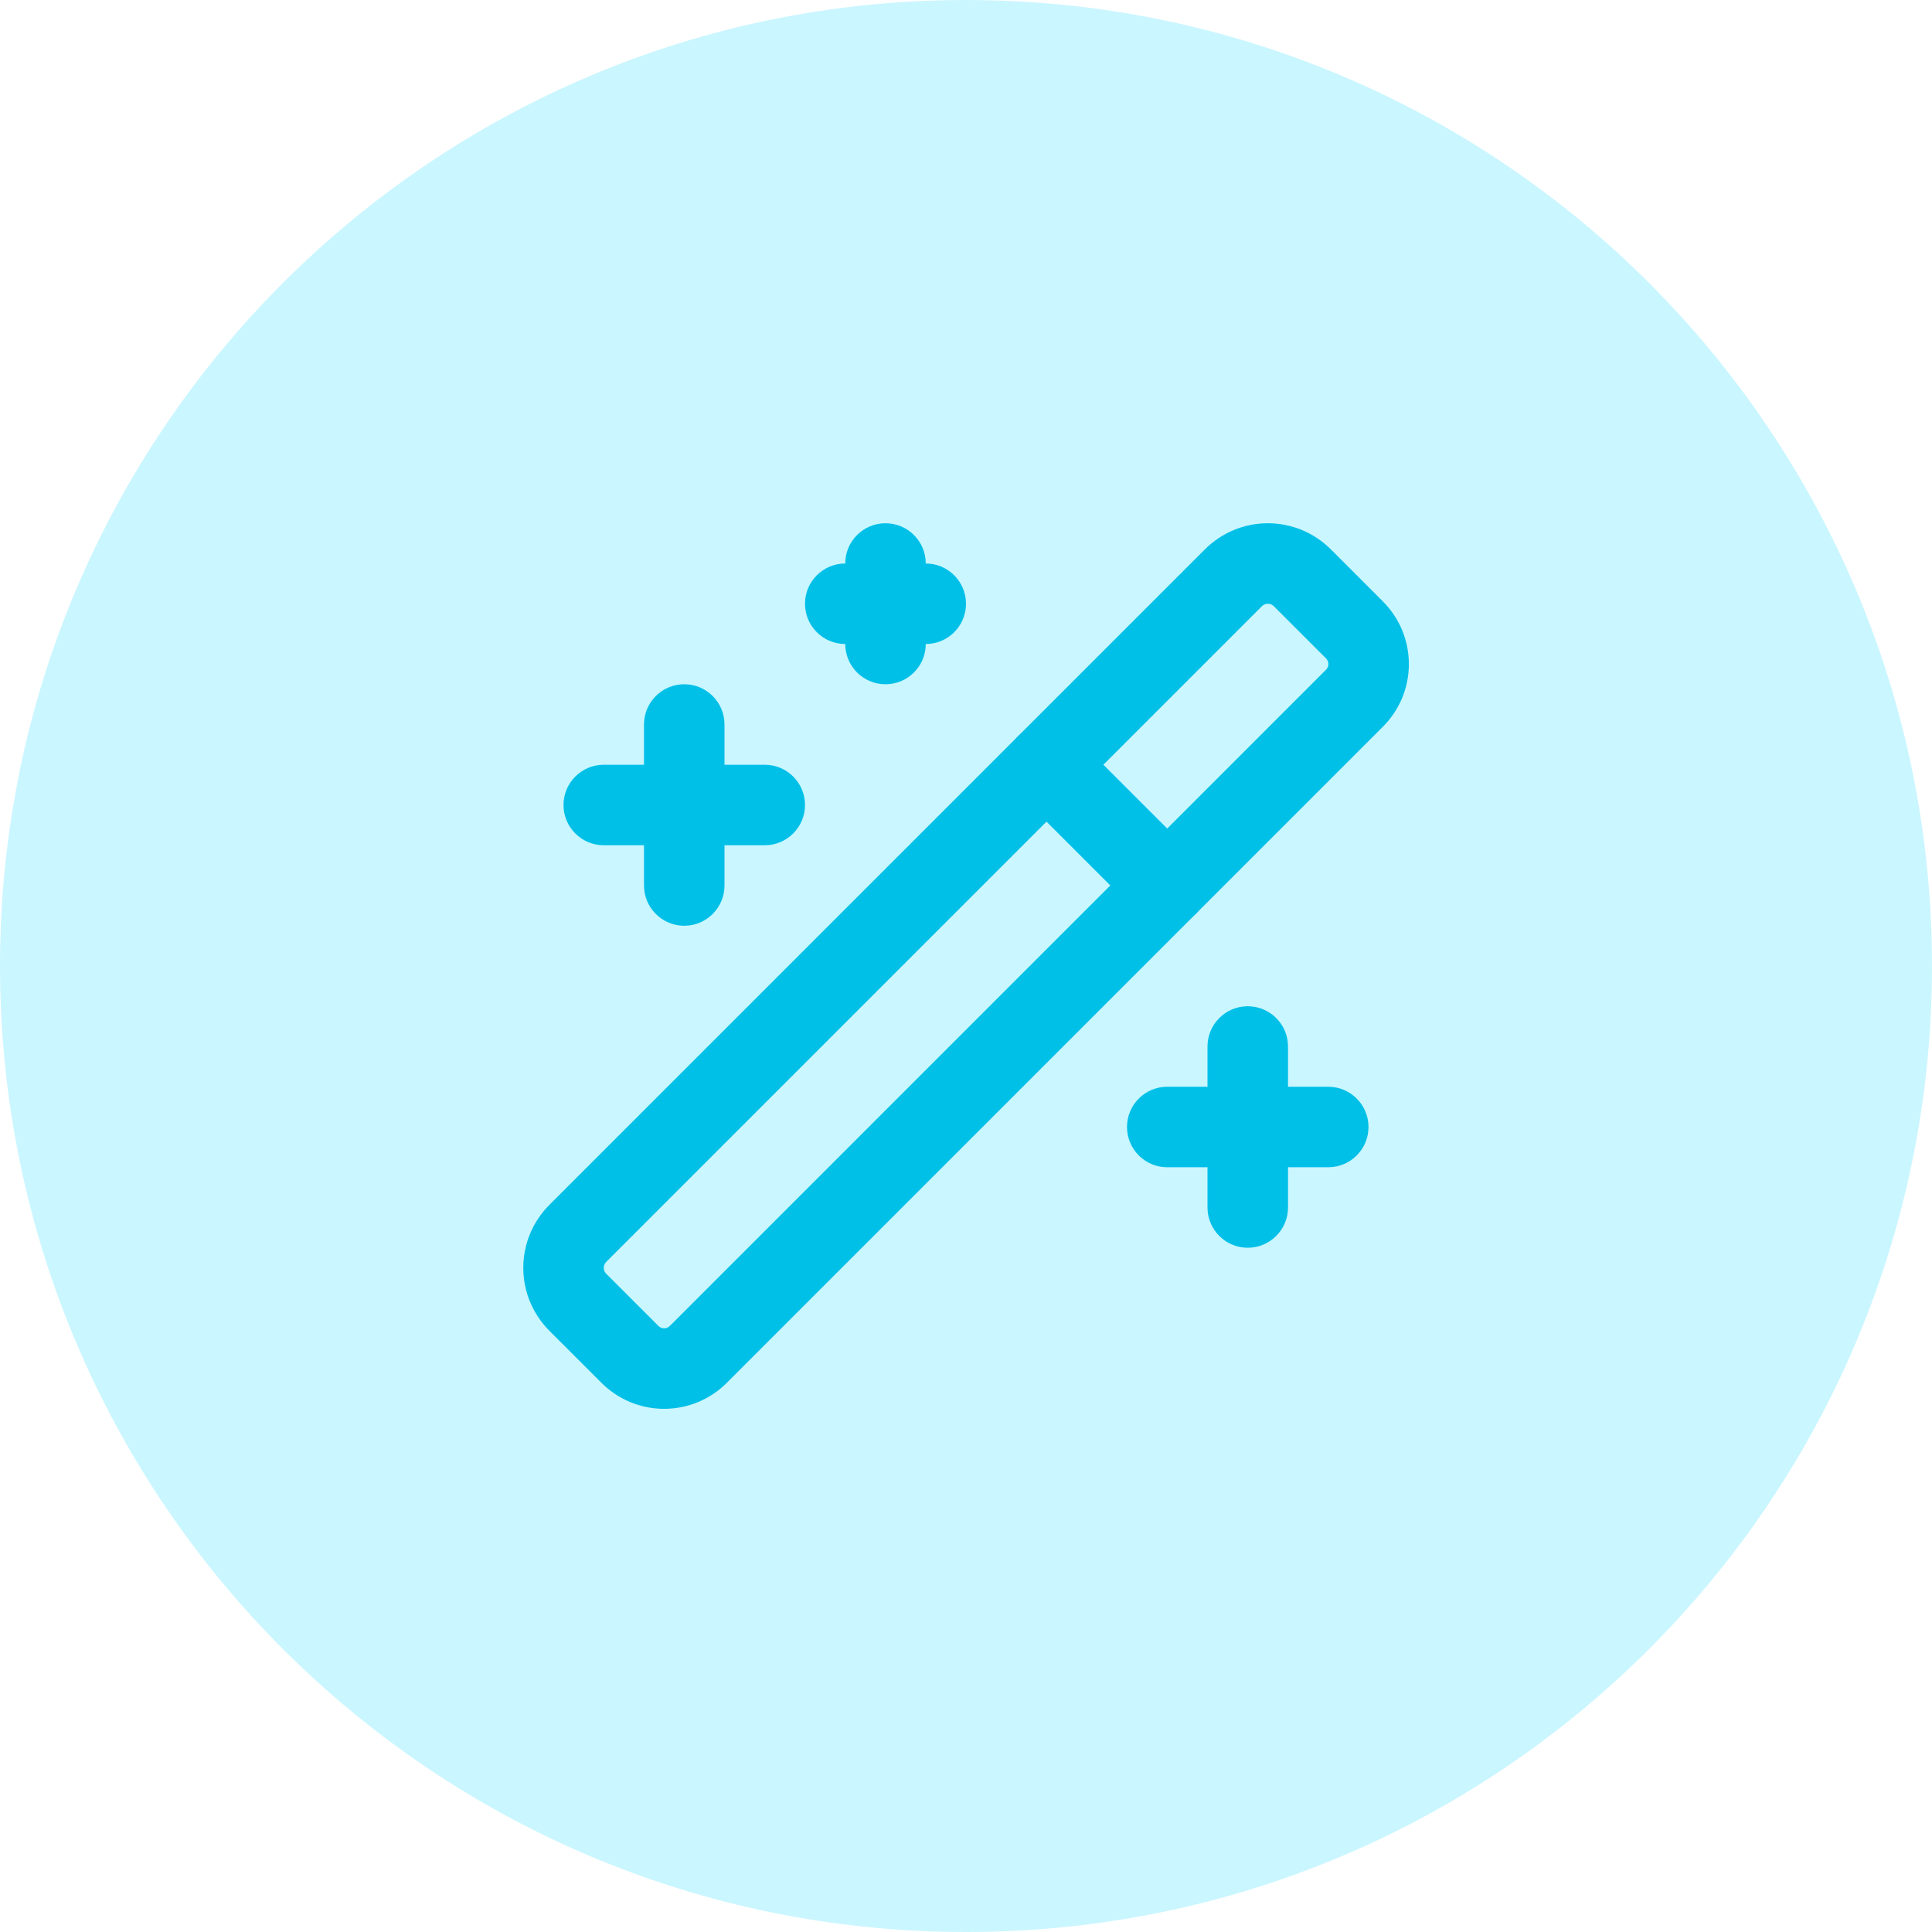
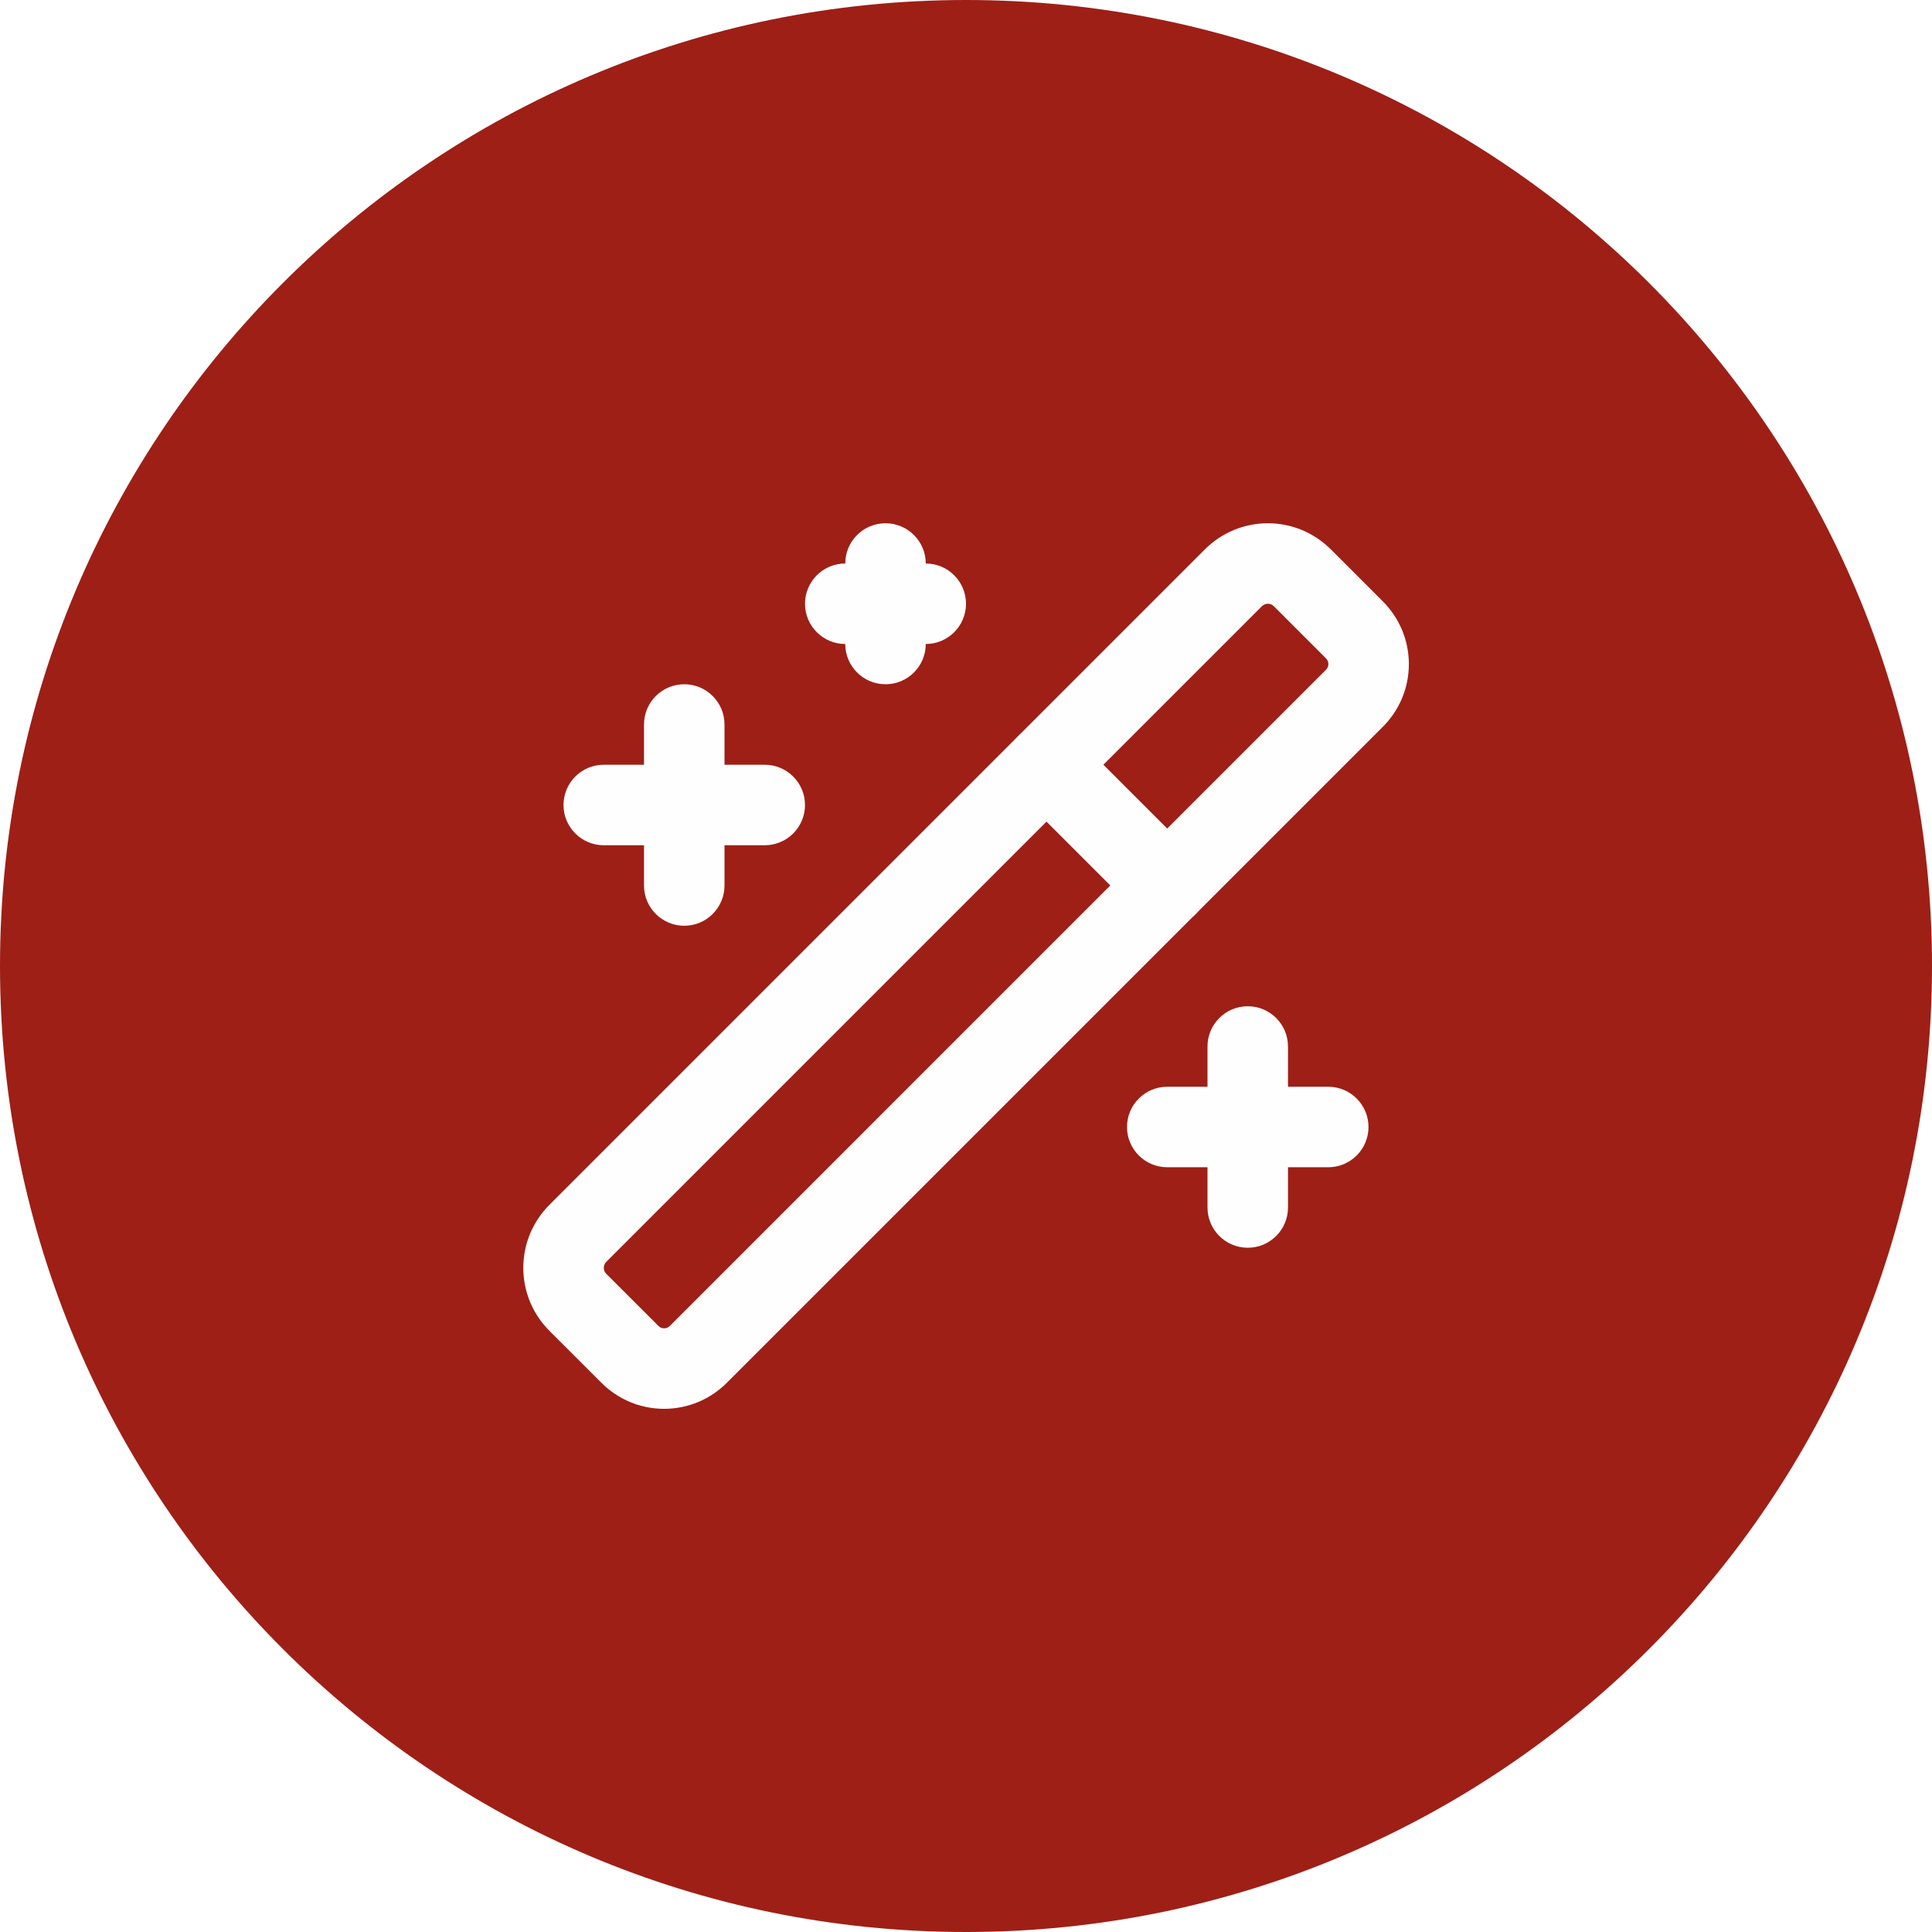
<svg xmlns="http://www.w3.org/2000/svg" width="48" height="48" viewBox="0 0 48 48" fill="none">
-   <rect width="48" height="48" rx="24" fill="#CAF6FF" />
-   <path fill-rule="evenodd" clip-rule="evenodd" d="M30.649 13.17C30.918 13.058 31.208 13 31.5 13C31.792 13 32.081 13.058 32.351 13.17C32.619 13.283 32.863 13.447 33.068 13.653C33.069 13.654 33.07 13.655 33.071 13.655L34.343 14.928C34.551 15.132 34.716 15.375 34.83 15.643C34.944 15.914 35.003 16.205 35.003 16.499C35.003 16.793 34.944 17.084 34.83 17.355C34.716 17.623 34.551 17.866 34.343 18.07L18.071 34.342C17.867 34.55 17.624 34.715 17.355 34.829C17.085 34.943 16.794 35.002 16.5 35.002C16.206 35.002 15.915 34.943 15.644 34.829C15.376 34.715 15.133 34.55 14.929 34.342L13.656 33.07C13.656 33.069 13.655 33.068 13.654 33.067C13.447 32.862 13.284 32.618 13.171 32.35C13.059 32.08 13.001 31.791 13.001 31.499C13.001 31.207 13.059 30.917 13.171 30.648C13.284 30.379 13.448 30.135 13.654 29.93C13.655 29.929 13.656 29.929 13.656 29.928L29.929 13.655C29.93 13.655 29.93 13.654 29.931 13.653C30.136 13.447 30.38 13.283 30.649 13.17ZM31.5 15C31.472 15 31.445 15.005 31.419 15.016C31.393 15.027 31.37 15.043 31.351 15.062L31.347 15.066L15.067 31.346L15.063 31.35C15.043 31.369 15.028 31.392 15.017 31.418C15.007 31.444 15.001 31.471 15.001 31.499C15.001 31.527 15.007 31.554 15.017 31.58C15.028 31.605 15.043 31.629 15.063 31.648L15.067 31.652L16.357 32.941C16.375 32.961 16.397 32.976 16.422 32.986C16.447 32.997 16.473 33.002 16.5 33.002C16.526 33.002 16.553 32.997 16.578 32.986C16.602 32.976 16.625 32.961 16.643 32.941L16.653 32.932L32.942 16.642C32.962 16.623 32.977 16.601 32.987 16.577C32.998 16.552 33.003 16.526 33.003 16.499C33.003 16.472 32.998 16.446 32.987 16.421C32.977 16.396 32.962 16.374 32.942 16.355L32.933 16.346L31.653 15.066L31.649 15.062C31.63 15.043 31.606 15.027 31.581 15.016C31.555 15.005 31.528 15 31.5 15Z" fill="#00C0E8" />
-   <path fill-rule="evenodd" clip-rule="evenodd" d="M25.293 18.293C25.683 17.902 26.317 17.902 26.707 18.293L29.707 21.293C30.098 21.683 30.098 22.317 29.707 22.707C29.317 23.098 28.683 23.098 28.293 22.707L25.293 19.707C24.902 19.317 24.902 18.683 25.293 18.293Z" fill="#00C0E8" />
-   <path fill-rule="evenodd" clip-rule="evenodd" d="M17 17C17.552 17 18 17.448 18 18V22C18 22.552 17.552 23 17 23C16.448 23 16 22.552 16 22V18C16 17.448 16.448 17 17 17Z" fill="#00C0E8" />
-   <path fill-rule="evenodd" clip-rule="evenodd" d="M31 25C31.552 25 32 25.448 32 26V30C32 30.552 31.552 31 31 31C30.448 31 30 30.552 30 30V26C30 25.448 30.448 25 31 25Z" fill="#00C0E8" />
-   <path fill-rule="evenodd" clip-rule="evenodd" d="M22 13C22.552 13 23 13.448 23 14V16C23 16.552 22.552 17 22 17C21.448 17 21 16.552 21 16V14C21 13.448 21.448 13 22 13Z" fill="#00C0E8" />
-   <path fill-rule="evenodd" clip-rule="evenodd" d="M14 20C14 19.448 14.448 19 15 19H19C19.552 19 20 19.448 20 20C20 20.552 19.552 21 19 21H15C14.448 21 14 20.552 14 20Z" fill="#00C0E8" />
-   <path fill-rule="evenodd" clip-rule="evenodd" d="M28 28C28 27.448 28.448 27 29 27H33C33.552 27 34 27.448 34 28C34 28.552 33.552 29 33 29H29C28.448 29 28 28.552 28 28Z" fill="#00C0E8" />
-   <path fill-rule="evenodd" clip-rule="evenodd" d="M20 15C20 14.448 20.448 14 21 14H23C23.552 14 24 14.448 24 15C24 15.552 23.552 16 23 16H21C20.448 16 20 15.552 20 15Z" fill="#00C0E8" />
+   <rect width="48" height="48" rx="24" fill="#9E1F16" />
+   <path fill-rule="evenodd" clip-rule="evenodd" d="M30.649 13.17C30.918 13.058 31.208 13 31.5 13C31.792 13 32.081 13.058 32.351 13.17C32.619 13.283 32.863 13.447 33.068 13.653C33.069 13.654 33.07 13.655 33.071 13.655L34.343 14.928C34.551 15.132 34.716 15.375 34.83 15.643C34.944 15.914 35.003 16.205 35.003 16.499C35.003 16.793 34.944 17.084 34.83 17.355C34.716 17.623 34.551 17.866 34.343 18.07L18.071 34.342C17.867 34.55 17.624 34.715 17.355 34.829C17.085 34.943 16.794 35.002 16.5 35.002C16.206 35.002 15.915 34.943 15.644 34.829C15.376 34.715 15.133 34.55 14.929 34.342L13.656 33.07C13.656 33.069 13.655 33.068 13.654 33.067C13.447 32.862 13.284 32.618 13.171 32.35C13.059 32.08 13.001 31.791 13.001 31.499C13.001 31.207 13.059 30.917 13.171 30.648C13.284 30.379 13.448 30.135 13.654 29.93C13.655 29.929 13.656 29.929 13.656 29.928L29.929 13.655C29.93 13.655 29.93 13.654 29.931 13.653C30.136 13.447 30.38 13.283 30.649 13.17ZM31.5 15C31.472 15 31.445 15.005 31.419 15.016C31.393 15.027 31.37 15.043 31.351 15.062L31.347 15.066L15.067 31.346L15.063 31.35C15.043 31.369 15.028 31.392 15.017 31.418C15.007 31.444 15.001 31.471 15.001 31.499C15.001 31.527 15.007 31.554 15.017 31.58C15.028 31.605 15.043 31.629 15.063 31.648L15.067 31.652L16.357 32.941C16.375 32.961 16.397 32.976 16.422 32.986C16.447 32.997 16.473 33.002 16.5 33.002C16.526 33.002 16.553 32.997 16.578 32.986C16.602 32.976 16.625 32.961 16.643 32.941L16.653 32.932L32.942 16.642C32.962 16.623 32.977 16.601 32.987 16.577C32.998 16.552 33.003 16.526 33.003 16.499C33.003 16.472 32.998 16.446 32.987 16.421C32.977 16.396 32.962 16.374 32.942 16.355L32.933 16.346L31.653 15.066L31.649 15.062C31.63 15.043 31.606 15.027 31.581 15.016C31.555 15.005 31.528 15 31.5 15Z" fill="#FEFEFE" />
+   <path fill-rule="evenodd" clip-rule="evenodd" d="M25.293 18.293C25.683 17.902 26.317 17.902 26.707 18.293L29.707 21.293C30.098 21.683 30.098 22.317 29.707 22.707C29.317 23.098 28.683 23.098 28.293 22.707L25.293 19.707C24.902 19.317 24.902 18.683 25.293 18.293Z" fill="#FEFEFE" />
+   <path fill-rule="evenodd" clip-rule="evenodd" d="M17 17C17.552 17 18 17.448 18 18V22C18 22.552 17.552 23 17 23C16.448 23 16 22.552 16 22V18C16 17.448 16.448 17 17 17Z" fill="#FEFEFE" />
+   <path fill-rule="evenodd" clip-rule="evenodd" d="M31 25C31.552 25 32 25.448 32 26V30C32 30.552 31.552 31 31 31C30.448 31 30 30.552 30 30V26C30 25.448 30.448 25 31 25Z" fill="#FEFEFE" />
+   <path fill-rule="evenodd" clip-rule="evenodd" d="M22 13C22.552 13 23 13.448 23 14V16C23 16.552 22.552 17 22 17C21.448 17 21 16.552 21 16V14C21 13.448 21.448 13 22 13Z" fill="#FEFEFE" />
+   <path fill-rule="evenodd" clip-rule="evenodd" d="M14 20C14 19.448 14.448 19 15 19H19C19.552 19 20 19.448 20 20C20 20.552 19.552 21 19 21H15C14.448 21 14 20.552 14 20Z" fill="#FEFEFE" />
+   <path fill-rule="evenodd" clip-rule="evenodd" d="M28 28C28 27.448 28.448 27 29 27H33C33.552 27 34 27.448 34 28C34 28.552 33.552 29 33 29H29C28.448 29 28 28.552 28 28Z" fill="#FEFEFE" />
+   <path fill-rule="evenodd" clip-rule="evenodd" d="M20 15C20 14.448 20.448 14 21 14H23C23.552 14 24 14.448 24 15C24 15.552 23.552 16 23 16H21C20.448 16 20 15.552 20 15Z" fill="#FEFEFE" />
</svg>
